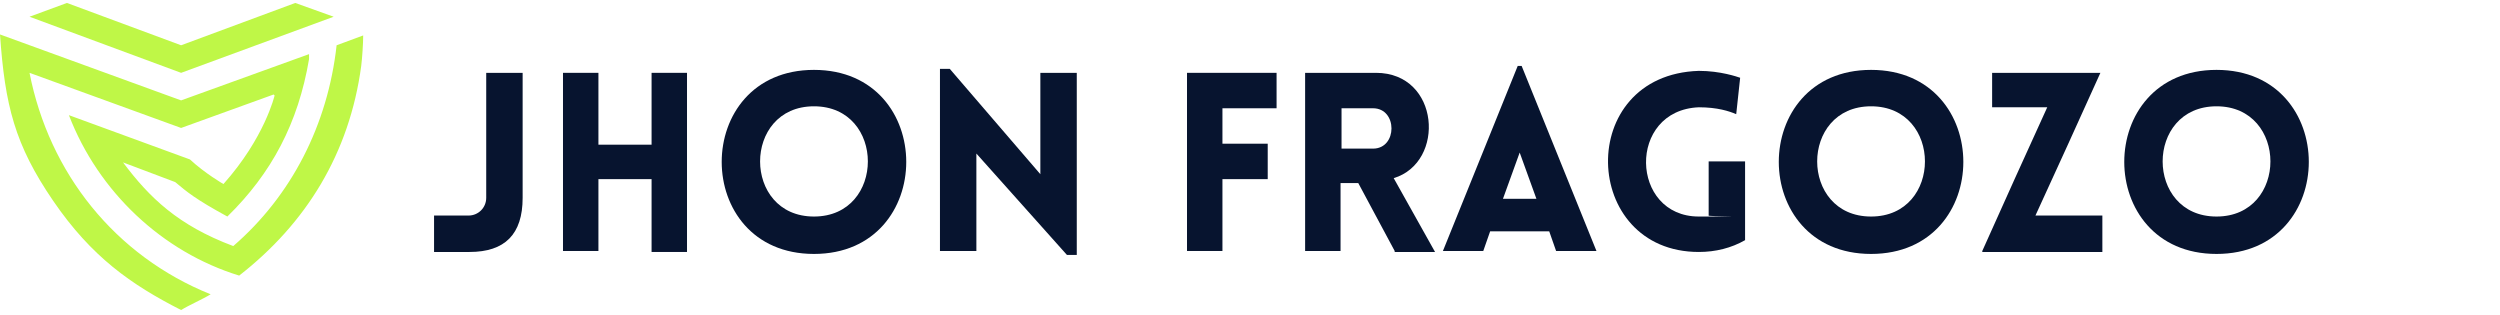
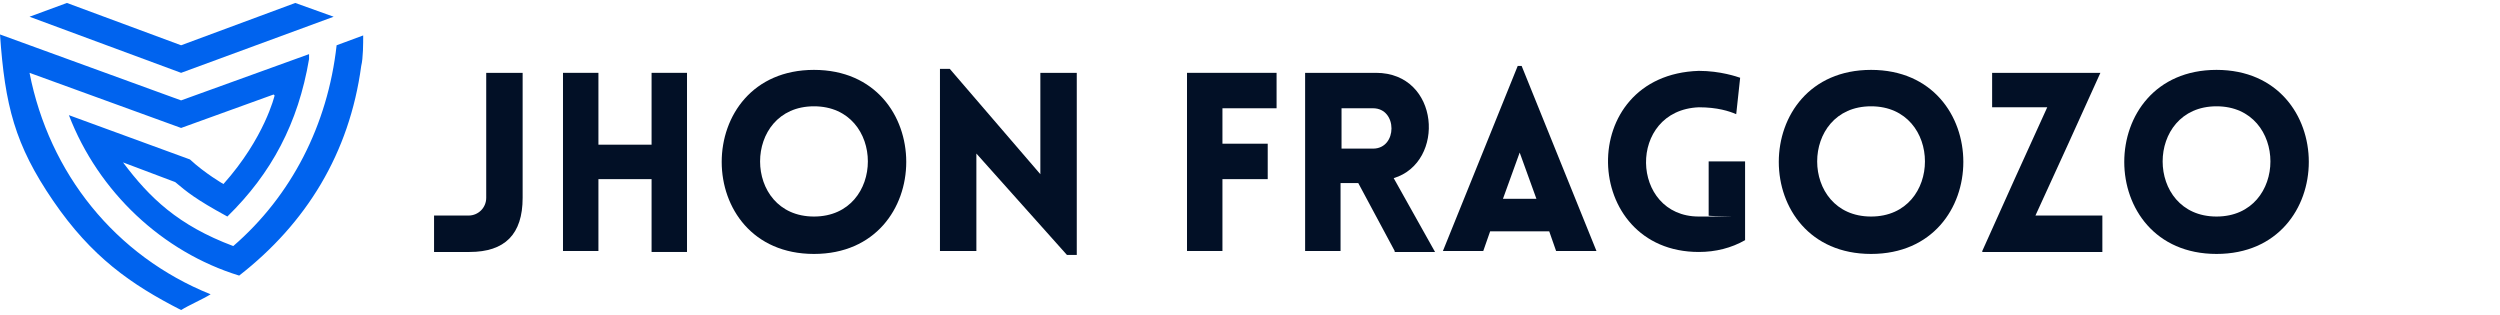
<svg xmlns="http://www.w3.org/2000/svg" id="Capa_1" version="1.1" viewBox="0 0 254 32">
  <defs>
    <style>
      .st0 {
-         fill: #07142f;
+         fill: #021026;
      }

      .st1 {
-         fill: #bff747;
+         fill: #0063ee;
      }
    </style>
  </defs>
  <g>
    <polygon class="st1" points="33.9 1.7 18.4 7.4 3 1.7 6.8 .3 18.4 4.6 30 .3 33.9 1.7" />
-     <path class="st1" d="M27.8,9.6l-9.4,3.4L3,7.4c2,10.2,8.7,18.6,18.4,22.5-.8.5-2.2,1.1-3,1.6-5.1-2.6-9.1-5.4-13-11.1S.5,10.7,0,3.5l18.4,6.7s13-4.7,13-4.7v.5c-1.1,6.5-3.8,11.6-8.3,16-3.3-1.8-4.1-2.5-5.3-3.5l-5.3-2c2.7,3.6,5.6,6.4,11.2,8.5,5.9-5.1,9.6-12.3,10.5-20.4l2.7-1c0,.8-.1,2.3-.2,3.1-1.2,8.9-5.6,16-12.4,21.3-7.8-2.4-14.3-8.5-17.3-16.3l12.3,4.5c1.5,1.4,3.4,2.5,3.4,2.5,4.2-4.7,5.2-9,5.2-9Z" />
+     <path class="st1" d="M27.8,9.6l-9.4,3.4L3,7.4c2,10.2,8.7,18.6,18.4,22.5-.8.5-2.2,1.1-3,1.6-5.1-2.6-9.1-5.4-13-11.1S.5,10.7,0,3.5l18.4,6.7,13-4.7v.5c-1.1,6.5-3.8,11.6-8.3,16-3.3-1.8-4.1-2.5-5.3-3.5l-5.3-2c2.7,3.6,5.6,6.4,11.2,8.5,5.9-5.1,9.6-12.3,10.5-20.4l2.7-1c0,.8,0,2.3-.2,3.1-1.2,8.9-5.6,16-12.4,21.3-7.8-2.4-14.3-8.5-17.3-16.3l12.3,4.5c1.5,1.4,3.4,2.5,3.4,2.5,4.2-4.7,5.2-9,5.2-9h0Z" />
  </g>
  <g>
-     <path class="st0" d="M44.1,21.9h3.5c1,0,1.8-.8,1.8-1.8V7.4h3.7v12.7c0,3.7-1.8,5.5-5.4,5.5h-3.6v-3.6Z" />
+     <path class="st0" d="M44.1,21.9h3.5c1,0,1.8-.8,1.8-1.8V7.4h3.7v12.7c0,3.7-1.8,5.5-5.4,5.5h-3.6v-3.6h0Z" />
    <path class="st0" d="M66.2,25.5v-7.3h-5.4v7.3h-3.6V7.4h3.6v7.3h5.4v-7.3h3.6v18.2h-3.6Z" />
    <path class="st0" d="M82.7,7.1c12.5,0,12.5,18.7,0,18.7s-12.5-18.7,0-18.7ZM82.7,10.8c-7.3,0-7.3,11.2,0,11.2s7.3-11.2,0-11.2Z" />
-     <path class="st0" d="M99.1,25.5h-3.6V7h1l9.2,10.7V7.4h3.7v18.5h-1l-9.2-10.3v9.9Z" />
-     <path class="st0" d="M124.2,11v3.6h4.6v3.6h-4.6v7.3h-3.6V7.4h9.1v3.6h-5.4Z" />
-     <path class="st0" d="M141.7,25.5l-3.7-6.9h-1.8v6.9h-3.6V7.4h7.2c6.5,0,7.1,9.1,1.8,10.7l4.2,7.5h-4.1ZM136.3,15.1h3.2c2.5,0,2.5-4.1,0-4.1h-3.2v4.1Z" />
-     <path class="st0" d="M154.2,6.7h.4l7.6,18.8h-4.1l-.7-2h-6l-.7,2h-4.1l7.6-18.8ZM156.1,20.2l-1.7-4.7-1.7,4.7h3.4Z" />
+     <path class="st0" d="M99.1,25.5h-3.6V7h1l9.2,10.7V7.4h3.7v18.5h-1l-9.2-10.3v9.9h0Z" />
+     <path class="st0" d="M124.2,11v3.6h4.6v3.6h-4.6v7.3h-3.6V7.4h9.1v3.6h-5.5Z" />
+     <path class="st0" d="M141.7,25.5l-3.7-6.9h-1.8v6.9h-3.6V7.4h7.2c6.5,0,7.1,9.1,1.8,10.7l4.2,7.5h-4.1,0ZM136.3,15.1h3.2c2.5,0,2.5-4.1,0-4.1h-3.2v4.1Z" />
+     <path class="st0" d="M154.2,6.7h.4l7.6,18.8h-4.1l-.7-2h-6l-.7,2h-4.1s7.6-18.8,7.6-18.8ZM156.1,20.2l-1.7-4.7-1.7,4.7h3.4Z" />
    <path class="st0" d="M172.6,25.6c-12,0-12.6-18,0-18.4,2.2,0,3.9.6,4.2.7l-.4,3.7c-.7-.3-1.9-.7-3.8-.7-7.3.3-7,11.1,0,11.1s.7,0,1-.1v-5.5h3.7v8c-1.4.8-3,1.2-4.7,1.2Z" />
    <path class="st0" d="M190.1,7.1c12.5,0,12.5,18.7,0,18.7s-12.5-18.7,0-18.7ZM190.1,10.8c-7.3,0-7.3,11.2,0,11.2s7.3-11.2,0-11.2Z" />
    <path class="st0" d="M201.4,25.5c2.2-4.9,4.4-9.8,6.6-14.6h-5.6v-3.5h11c-2.2,4.9-4.4,9.7-6.6,14.5h6.8v3.7h-12.2Z" />
    <path class="st0" d="M225.2,7.1c12.5,0,12.5,18.7,0,18.7s-12.5-18.7,0-18.7ZM225.2,10.8c-7.3,0-7.3,11.2,0,11.2s7.3-11.2,0-11.2Z" />
  </g>
</svg>
